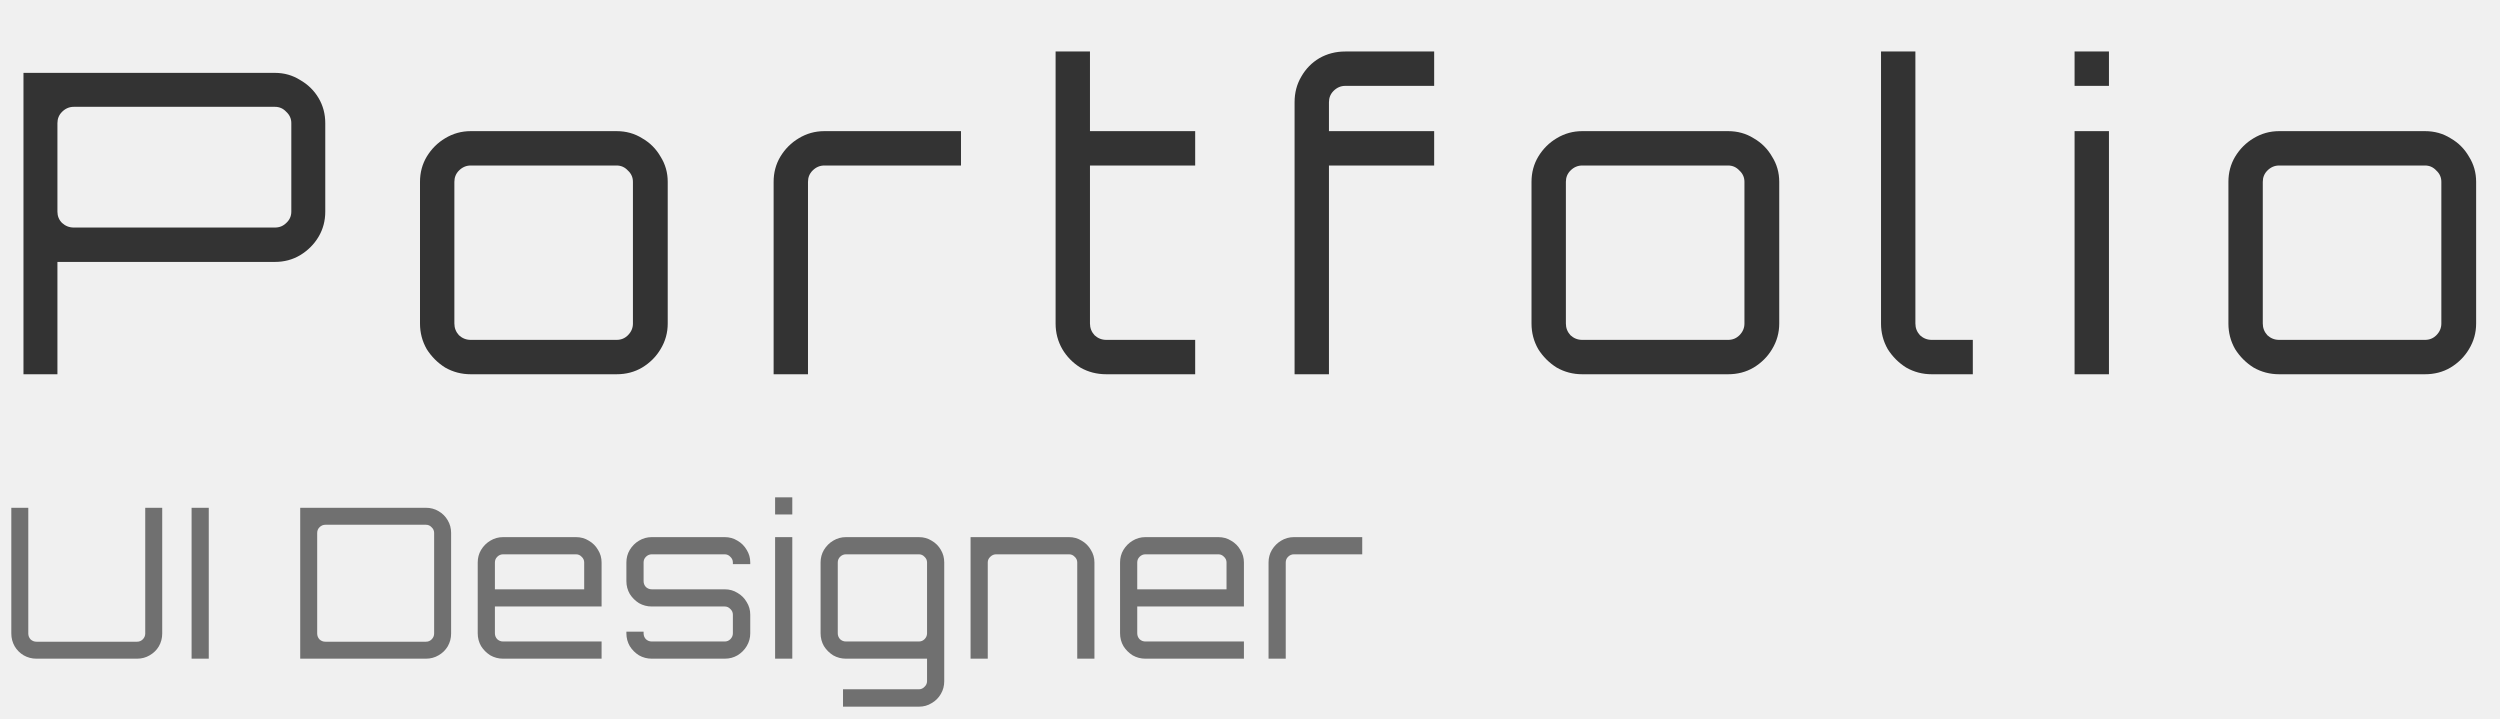
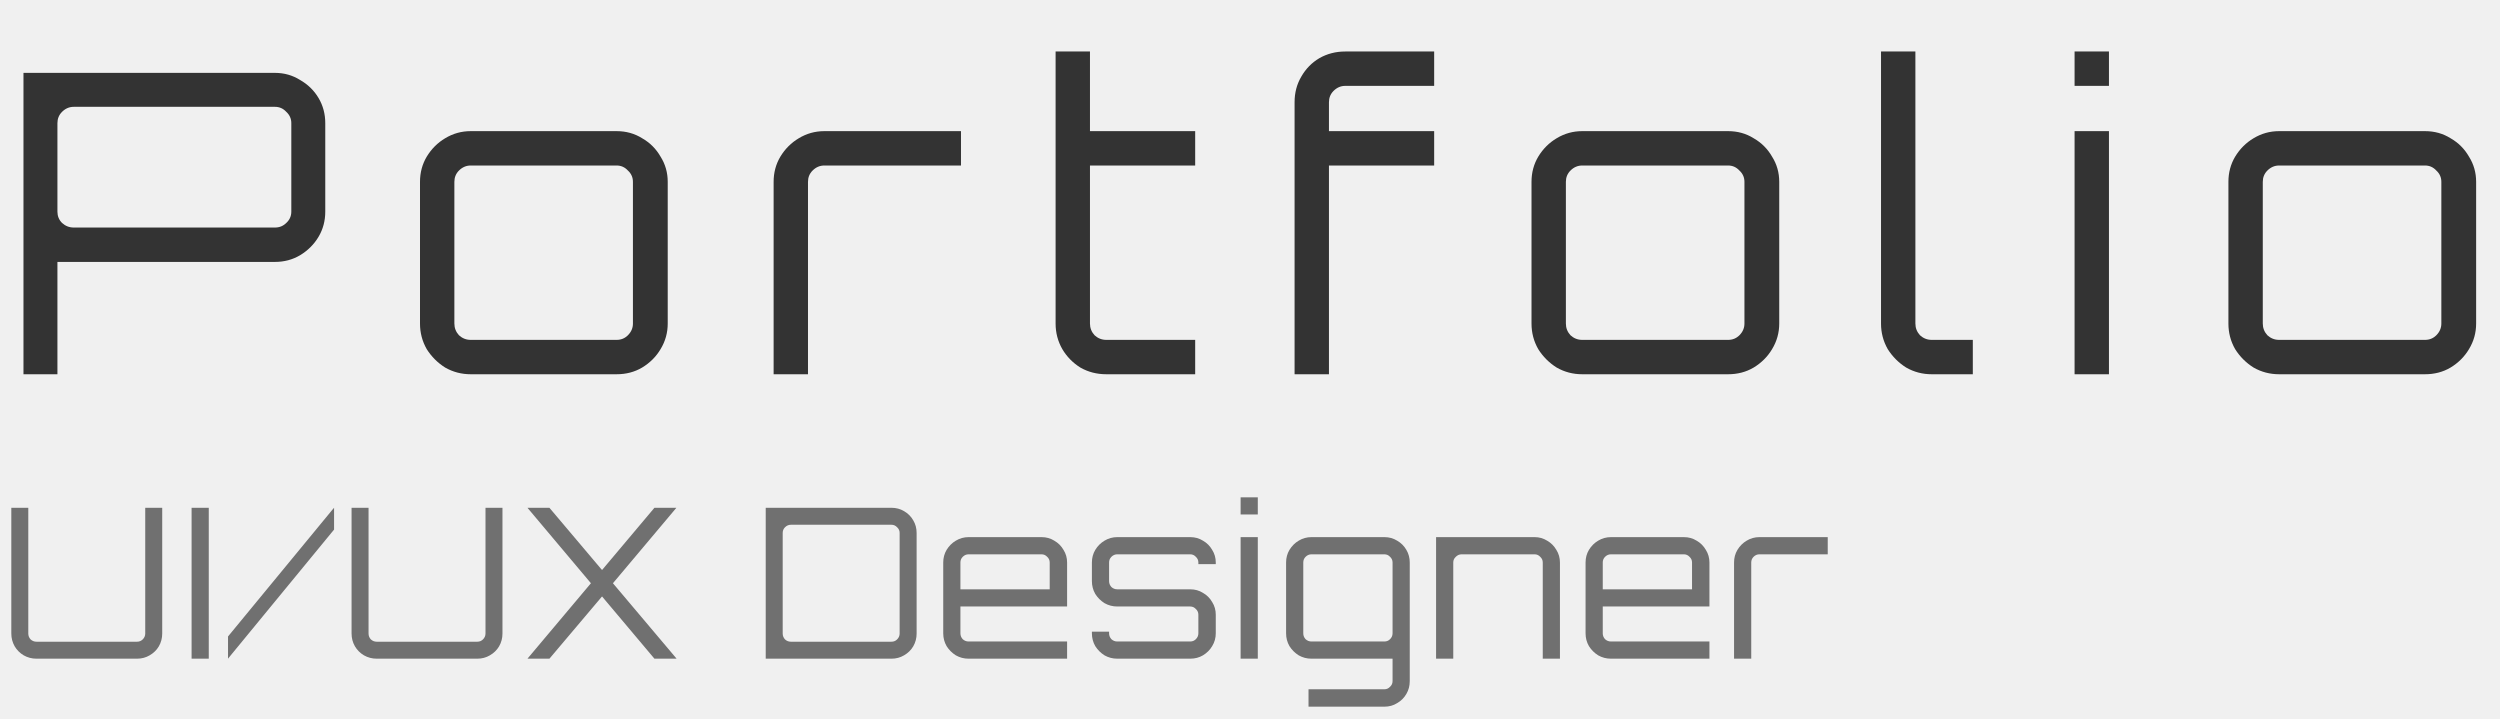
<svg xmlns="http://www.w3.org/2000/svg" width="167" height="48" viewBox="0 0 167 48" fill="none">
  <g clip-path="url(#clip0_604_431)">
    <path d="M1.568 25V4.868H18.368C18.984 4.868 19.544 5.027 20.048 5.344C20.571 5.643 20.981 6.044 21.28 6.548C21.579 7.052 21.728 7.612 21.728 8.228V14.136C21.728 14.752 21.579 15.312 21.28 15.816C20.981 16.32 20.571 16.731 20.048 17.048C19.544 17.347 18.984 17.496 18.368 17.496H3.836V25H1.568ZM4.928 15.2H18.368C18.667 15.2 18.919 15.097 19.124 14.892C19.348 14.687 19.46 14.435 19.46 14.136V8.228C19.46 7.929 19.348 7.677 19.124 7.472C18.919 7.248 18.667 7.136 18.368 7.136H4.928C4.629 7.136 4.368 7.248 4.144 7.472C3.939 7.677 3.836 7.929 3.836 8.228V14.136C3.836 14.435 3.939 14.687 4.144 14.892C4.368 15.097 4.629 15.2 4.928 15.2ZM31.444 25C30.828 25 30.259 24.851 29.736 24.552C29.232 24.235 28.822 23.824 28.504 23.32C28.206 22.797 28.056 22.228 28.056 21.612V12.148C28.056 11.532 28.206 10.972 28.504 10.468C28.822 9.945 29.232 9.535 29.736 9.236C30.259 8.919 30.828 8.76 31.444 8.76H41.188C41.823 8.76 42.392 8.919 42.896 9.236C43.419 9.535 43.83 9.945 44.128 10.468C44.446 10.972 44.604 11.532 44.604 12.148V21.612C44.604 22.228 44.446 22.797 44.128 23.32C43.83 23.824 43.419 24.235 42.896 24.552C42.392 24.851 41.823 25 41.188 25H31.444ZM31.444 22.704H41.188C41.487 22.704 41.739 22.601 41.944 22.396C42.168 22.172 42.28 21.911 42.28 21.612V12.148C42.28 11.849 42.168 11.597 41.944 11.392C41.739 11.168 41.487 11.056 41.188 11.056H31.444C31.146 11.056 30.884 11.168 30.66 11.392C30.455 11.597 30.352 11.849 30.352 12.148V21.612C30.352 21.911 30.455 22.172 30.66 22.396C30.884 22.601 31.146 22.704 31.444 22.704ZM51.678 25V12.148C51.678 11.532 51.827 10.972 52.126 10.468C52.443 9.945 52.854 9.535 53.358 9.236C53.88 8.919 54.45 8.76 55.066 8.76H64.194V11.056H55.066C54.767 11.056 54.506 11.168 54.282 11.392C54.076 11.597 53.974 11.849 53.974 12.148V25H51.678ZM73.902 25C73.267 25 72.689 24.851 72.166 24.552C71.662 24.235 71.26 23.824 70.962 23.32C70.663 22.797 70.514 22.228 70.514 21.612V3.44H72.81V8.76H79.838V11.056H72.81V21.612C72.81 21.911 72.912 22.172 73.118 22.396C73.342 22.601 73.603 22.704 73.902 22.704H79.838V25H73.902ZM86.478 25V6.828C86.478 6.193 86.628 5.624 86.926 5.12C87.225 4.597 87.626 4.187 88.13 3.888C88.653 3.589 89.232 3.44 89.866 3.44H95.802V5.736H89.866C89.568 5.736 89.306 5.848 89.082 6.072C88.877 6.277 88.774 6.529 88.774 6.828V8.76H95.802V11.056H88.774V25H86.478ZM105.693 25C105.077 25 104.507 24.851 103.985 24.552C103.481 24.235 103.07 23.824 102.753 23.32C102.454 22.797 102.305 22.228 102.305 21.612V12.148C102.305 11.532 102.454 10.972 102.753 10.468C103.07 9.945 103.481 9.535 103.985 9.236C104.507 8.919 105.077 8.76 105.693 8.76H115.437C116.071 8.76 116.641 8.919 117.145 9.236C117.667 9.535 118.078 9.945 118.377 10.468C118.694 10.972 118.853 11.532 118.853 12.148V21.612C118.853 22.228 118.694 22.797 118.377 23.32C118.078 23.824 117.667 24.235 117.145 24.552C116.641 24.851 116.071 25 115.437 25H105.693ZM105.693 22.704H115.437C115.735 22.704 115.987 22.601 116.193 22.396C116.417 22.172 116.529 21.911 116.529 21.612V12.148C116.529 11.849 116.417 11.597 116.193 11.392C115.987 11.168 115.735 11.056 115.437 11.056H105.693C105.394 11.056 105.133 11.168 104.909 11.392C104.703 11.597 104.601 11.849 104.601 12.148V21.612C104.601 21.911 104.703 22.172 104.909 22.396C105.133 22.601 105.394 22.704 105.693 22.704ZM129.04 25C128.424 25 127.855 24.851 127.332 24.552C126.828 24.235 126.418 23.824 126.1 23.32C125.802 22.797 125.652 22.228 125.652 21.612V3.44H127.948V21.612C127.948 21.911 128.051 22.172 128.256 22.396C128.48 22.601 128.742 22.704 129.04 22.704H131.784V25H129.04ZM138.582 25V8.76H140.878V25H138.582ZM138.582 5.736V3.44H140.878V5.736H138.582ZM152.246 25C151.63 25 151.061 24.851 150.538 24.552C150.034 24.235 149.623 23.824 149.306 23.32C149.007 22.797 148.858 22.228 148.858 21.612V12.148C148.858 11.532 149.007 10.972 149.306 10.468C149.623 9.945 150.034 9.535 150.538 9.236C151.061 8.919 151.63 8.76 152.246 8.76H161.99C162.625 8.76 163.194 8.919 163.698 9.236C164.221 9.535 164.631 9.945 164.93 10.468C165.247 10.972 165.406 11.532 165.406 12.148V21.612C165.406 22.228 165.247 22.797 164.93 23.32C164.631 23.824 164.221 24.235 163.698 24.552C163.194 24.851 162.625 25 161.99 25H152.246ZM152.246 22.704H161.99C162.289 22.704 162.541 22.601 162.746 22.396C162.97 22.172 163.082 21.911 163.082 21.612V12.148C163.082 11.849 162.97 11.597 162.746 11.392C162.541 11.168 162.289 11.056 161.99 11.056H152.246C151.947 11.056 151.686 11.168 151.462 11.392C151.257 11.597 151.154 11.849 151.154 12.148V21.612C151.154 21.911 151.257 22.172 151.462 22.396C151.686 22.601 151.947 22.704 152.246 22.704Z" fill="#333333" />
-     <path d="M2.436 44C2.128 44 1.843 43.925 1.582 43.776C1.33 43.627 1.129 43.426 0.98 43.174C0.831 42.913 0.756 42.628 0.756 42.32V33.92H1.89V42.32C1.89 42.469 1.941 42.6 2.044 42.712C2.156 42.815 2.287 42.866 2.436 42.866H9.156C9.305 42.866 9.431 42.815 9.534 42.712C9.646 42.6 9.702 42.469 9.702 42.32V33.92H10.836V42.32C10.836 42.628 10.761 42.913 10.612 43.174C10.463 43.426 10.257 43.627 9.996 43.776C9.744 43.925 9.464 44 9.156 44H2.436ZM12.798 44V33.92H13.946V44H12.798ZM20.054 44V33.92H28.454C28.762 33.92 29.042 33.995 29.294 34.144C29.556 34.293 29.761 34.499 29.91 34.76C30.06 35.012 30.134 35.292 30.134 35.6V42.32C30.134 42.628 30.06 42.913 29.91 43.174C29.761 43.426 29.556 43.627 29.294 43.776C29.042 43.925 28.762 44 28.454 44H20.054ZM21.734 42.866H28.454C28.604 42.866 28.73 42.815 28.832 42.712C28.944 42.6 29 42.469 29 42.32V35.6C29 35.451 28.944 35.325 28.832 35.222C28.73 35.11 28.604 35.054 28.454 35.054H21.734C21.585 35.054 21.454 35.11 21.342 35.222C21.24 35.325 21.188 35.451 21.188 35.6V42.32C21.188 42.469 21.24 42.6 21.342 42.712C21.454 42.815 21.585 42.866 21.734 42.866ZM33.606 44C33.298 44 33.014 43.925 32.752 43.776C32.5 43.617 32.295 43.412 32.136 43.16C31.987 42.899 31.912 42.614 31.912 42.306V37.574C31.912 37.266 31.987 36.986 32.136 36.734C32.295 36.473 32.5 36.267 32.752 36.118C33.014 35.959 33.298 35.88 33.606 35.88H38.478C38.795 35.88 39.08 35.959 39.332 36.118C39.593 36.267 39.799 36.473 39.948 36.734C40.107 36.986 40.186 37.266 40.186 37.574V40.514H33.06V42.306C33.06 42.455 33.111 42.586 33.214 42.698C33.326 42.801 33.457 42.852 33.606 42.852H40.186V44H33.606ZM33.06 39.366H39.024V37.574C39.024 37.425 38.968 37.299 38.856 37.196C38.754 37.084 38.627 37.028 38.478 37.028H33.606C33.457 37.028 33.326 37.084 33.214 37.196C33.111 37.299 33.06 37.425 33.06 37.574V39.366ZM43.538 44C43.23 44 42.945 43.925 42.684 43.776C42.431 43.617 42.226 43.412 42.068 43.16C41.918 42.899 41.843 42.614 41.843 42.306V42.194H42.992V42.306C42.992 42.455 43.043 42.586 43.145 42.698C43.258 42.801 43.388 42.852 43.538 42.852H48.41C48.559 42.852 48.685 42.801 48.788 42.698C48.9 42.586 48.956 42.455 48.956 42.306V41.06C48.956 40.911 48.9 40.785 48.788 40.682C48.685 40.57 48.559 40.514 48.41 40.514H43.538C43.23 40.514 42.945 40.439 42.684 40.29C42.431 40.131 42.226 39.926 42.068 39.674C41.918 39.413 41.843 39.128 41.843 38.82V37.574C41.843 37.266 41.918 36.986 42.068 36.734C42.226 36.473 42.431 36.267 42.684 36.118C42.945 35.959 43.23 35.88 43.538 35.88H48.41C48.727 35.88 49.011 35.959 49.264 36.118C49.525 36.267 49.73 36.473 49.88 36.734C50.038 36.986 50.117 37.266 50.117 37.574V37.686H48.956V37.574C48.956 37.425 48.9 37.299 48.788 37.196C48.685 37.084 48.559 37.028 48.41 37.028H43.538C43.388 37.028 43.258 37.084 43.145 37.196C43.043 37.299 42.992 37.425 42.992 37.574V38.82C42.992 38.969 43.043 39.1 43.145 39.212C43.258 39.315 43.388 39.366 43.538 39.366H48.41C48.727 39.366 49.011 39.445 49.264 39.604C49.525 39.753 49.73 39.959 49.88 40.22C50.038 40.472 50.117 40.752 50.117 41.06V42.306C50.117 42.614 50.038 42.899 49.88 43.16C49.73 43.412 49.525 43.617 49.264 43.776C49.011 43.925 48.727 44 48.41 44H43.538ZM51.777 44V35.88H52.925V44H51.777ZM51.777 34.368V33.22H52.925V34.368H51.777ZM56.313 47.206V46.044H61.381C61.531 46.044 61.657 45.988 61.759 45.876C61.871 45.773 61.927 45.647 61.927 45.498V44H56.509C56.201 44 55.917 43.925 55.655 43.776C55.403 43.617 55.198 43.412 55.039 43.16C54.89 42.899 54.815 42.614 54.815 42.306V37.574C54.815 37.266 54.89 36.986 55.039 36.734C55.198 36.473 55.403 36.267 55.655 36.118C55.917 35.959 56.201 35.88 56.509 35.88H61.381C61.699 35.88 61.983 35.959 62.235 36.118C62.497 36.267 62.702 36.473 62.851 36.734C63.001 36.986 63.075 37.266 63.075 37.574V45.498C63.075 45.815 63.001 46.1 62.851 46.352C62.702 46.613 62.497 46.819 62.235 46.968C61.983 47.127 61.699 47.206 61.381 47.206H56.313ZM56.509 42.852H61.381C61.531 42.852 61.657 42.801 61.759 42.698C61.871 42.586 61.927 42.455 61.927 42.306V37.574C61.927 37.425 61.871 37.299 61.759 37.196C61.657 37.084 61.531 37.028 61.381 37.028H56.509C56.36 37.028 56.229 37.084 56.117 37.196C56.015 37.299 55.963 37.425 55.963 37.574V42.306C55.963 42.455 56.015 42.586 56.117 42.698C56.229 42.801 56.36 42.852 56.509 42.852ZM64.834 44V35.88H71.414C71.722 35.88 72.002 35.959 72.254 36.118C72.515 36.267 72.721 36.473 72.87 36.734C73.029 36.986 73.108 37.266 73.108 37.574V44H71.96V37.574C71.96 37.425 71.904 37.299 71.792 37.196C71.689 37.084 71.563 37.028 71.414 37.028H66.542C66.393 37.028 66.262 37.084 66.15 37.196C66.038 37.299 65.982 37.425 65.982 37.574V44H64.834ZM76.514 44C76.206 44 75.921 43.925 75.66 43.776C75.408 43.617 75.203 43.412 75.044 43.16C74.895 42.899 74.82 42.614 74.82 42.306V37.574C74.82 37.266 74.895 36.986 75.044 36.734C75.203 36.473 75.408 36.267 75.66 36.118C75.921 35.959 76.206 35.88 76.514 35.88H81.386C81.703 35.88 81.988 35.959 82.24 36.118C82.501 36.267 82.707 36.473 82.856 36.734C83.015 36.986 83.094 37.266 83.094 37.574V40.514H75.968V42.306C75.968 42.455 76.019 42.586 76.122 42.698C76.234 42.801 76.365 42.852 76.514 42.852H83.094V44H76.514ZM75.968 39.366H81.932V37.574C81.932 37.425 81.876 37.299 81.764 37.196C81.661 37.084 81.535 37.028 81.386 37.028H76.514C76.365 37.028 76.234 37.084 76.122 37.196C76.019 37.299 75.968 37.425 75.968 37.574V39.366ZM84.739 44V37.574C84.739 37.266 84.814 36.986 84.963 36.734C85.122 36.473 85.327 36.267 85.579 36.118C85.84 35.959 86.125 35.88 86.433 35.88H90.997V37.028H86.433C86.284 37.028 86.153 37.084 86.041 37.196C85.938 37.299 85.887 37.425 85.887 37.574V44H84.739Z" fill="#707070" />
+     <path d="M2.436 44C2.128 44 1.843 43.925 1.582 43.776C1.33 43.627 1.129 43.426 0.98 43.174C0.831 42.913 0.756 42.628 0.756 42.32V33.92H1.89V42.32C1.89 42.469 1.941 42.6 2.044 42.712C2.156 42.815 2.287 42.866 2.436 42.866H9.156C9.305 42.866 9.431 42.815 9.534 42.712C9.646 42.6 9.702 42.469 9.702 42.32V33.92H10.836V42.32C10.836 42.628 10.761 42.913 10.612 43.174C10.463 43.426 10.257 43.627 9.996 43.776C9.744 43.925 9.464 44 9.156 44H2.436ZM12.798 44V33.92H13.946V44H12.798ZM15.232 44V42.516L22.218 34.032L22.316 33.92V35.376L15.344 43.86L15.232 44ZM25.165 44C24.857 44 24.572 43.925 24.311 43.776C24.059 43.627 23.858 43.426 23.709 43.174C23.559 42.913 23.485 42.628 23.485 42.32V33.92H24.619V42.32C24.619 42.469 24.67 42.6 24.773 42.712C24.885 42.815 25.015 42.866 25.165 42.866H31.885C32.034 42.866 32.16 42.815 32.263 42.712C32.375 42.6 32.431 42.469 32.431 42.32V33.92H33.565V42.32C33.565 42.628 33.49 42.913 33.341 43.174C33.191 43.426 32.986 43.627 32.725 43.776C32.473 43.925 32.193 44 31.885 44H25.165ZM35.246 44V43.986L39.474 38.96L35.246 33.934V33.92H36.702L40.216 38.078L43.716 33.92H45.172V33.934L40.944 38.96L45.186 43.986V44H43.716L40.216 39.842L36.702 44H35.246ZM51.15 44V33.92H59.55C59.858 33.92 60.138 33.995 60.39 34.144C60.651 34.293 60.857 34.499 61.006 34.76C61.156 35.012 61.23 35.292 61.23 35.6V42.32C61.23 42.628 61.156 42.913 61.006 43.174C60.857 43.426 60.651 43.627 60.39 43.776C60.138 43.925 59.858 44 59.55 44H51.15ZM52.83 42.866H59.55C59.7 42.866 59.825 42.815 59.928 42.712C60.04 42.6 60.096 42.469 60.096 42.32V35.6C60.096 35.451 60.04 35.325 59.928 35.222C59.825 35.11 59.7 35.054 59.55 35.054H52.83C52.681 35.054 52.55 35.11 52.438 35.222C52.336 35.325 52.284 35.451 52.284 35.6V42.32C52.284 42.469 52.336 42.6 52.438 42.712C52.55 42.815 52.681 42.866 52.83 42.866ZM64.702 44C64.394 44 64.109 43.925 63.848 43.776C63.596 43.617 63.391 43.412 63.232 43.16C63.083 42.899 63.008 42.614 63.008 42.306V37.574C63.008 37.266 63.083 36.986 63.232 36.734C63.391 36.473 63.596 36.267 63.848 36.118C64.109 35.959 64.394 35.88 64.702 35.88H69.574C69.891 35.88 70.176 35.959 70.428 36.118C70.689 36.267 70.895 36.473 71.044 36.734C71.203 36.986 71.282 37.266 71.282 37.574V40.514H64.156V42.306C64.156 42.455 64.207 42.586 64.31 42.698C64.422 42.801 64.553 42.852 64.702 42.852H71.282V44H64.702ZM64.156 39.366H70.12V37.574C70.12 37.425 70.064 37.299 69.952 37.196C69.849 37.084 69.723 37.028 69.574 37.028H64.702C64.553 37.028 64.422 37.084 64.31 37.196C64.207 37.299 64.156 37.425 64.156 37.574V39.366ZM74.633 44C74.325 44 74.041 43.925 73.779 43.776C73.527 43.617 73.322 43.412 73.163 43.16C73.014 42.899 72.939 42.614 72.939 42.306V42.194H74.087V42.306C74.087 42.455 74.139 42.586 74.241 42.698C74.353 42.801 74.484 42.852 74.633 42.852H79.505C79.655 42.852 79.781 42.801 79.883 42.698C79.995 42.586 80.051 42.455 80.051 42.306V41.06C80.051 40.911 79.995 40.785 79.883 40.682C79.781 40.57 79.655 40.514 79.505 40.514H74.633C74.325 40.514 74.041 40.439 73.779 40.29C73.527 40.131 73.322 39.926 73.163 39.674C73.014 39.413 72.939 39.128 72.939 38.82V37.574C72.939 37.266 73.014 36.986 73.163 36.734C73.322 36.473 73.527 36.267 73.779 36.118C74.041 35.959 74.325 35.88 74.633 35.88H79.505C79.823 35.88 80.107 35.959 80.359 36.118C80.621 36.267 80.826 36.473 80.975 36.734C81.134 36.986 81.213 37.266 81.213 37.574V37.686H80.051V37.574C80.051 37.425 79.995 37.299 79.883 37.196C79.781 37.084 79.655 37.028 79.505 37.028H74.633C74.484 37.028 74.353 37.084 74.241 37.196C74.139 37.299 74.087 37.425 74.087 37.574V38.82C74.087 38.969 74.139 39.1 74.241 39.212C74.353 39.315 74.484 39.366 74.633 39.366H79.505C79.823 39.366 80.107 39.445 80.359 39.604C80.621 39.753 80.826 39.959 80.975 40.22C81.134 40.472 81.213 40.752 81.213 41.06V42.306C81.213 42.614 81.134 42.899 80.975 43.16C80.826 43.412 80.621 43.617 80.359 43.776C80.107 43.925 79.823 44 79.505 44H74.633ZM82.873 44V35.88H84.021V44H82.873ZM82.873 34.368V33.22H84.021V34.368H82.873ZM87.409 47.206V46.044H92.477C92.626 46.044 92.752 45.988 92.855 45.876C92.967 45.773 93.023 45.647 93.023 45.498V44H87.605C87.297 44 87.012 43.925 86.751 43.776C86.499 43.617 86.294 43.412 86.135 43.16C85.986 42.899 85.911 42.614 85.911 42.306V37.574C85.911 37.266 85.986 36.986 86.135 36.734C86.294 36.473 86.499 36.267 86.751 36.118C87.012 35.959 87.297 35.88 87.605 35.88H92.477C92.794 35.88 93.079 35.959 93.331 36.118C93.592 36.267 93.798 36.473 93.947 36.734C94.096 36.986 94.171 37.266 94.171 37.574V45.498C94.171 45.815 94.096 46.1 93.947 46.352C93.798 46.613 93.592 46.819 93.331 46.968C93.079 47.127 92.794 47.206 92.477 47.206H87.409ZM87.605 42.852H92.477C92.626 42.852 92.752 42.801 92.855 42.698C92.967 42.586 93.023 42.455 93.023 42.306V37.574C93.023 37.425 92.967 37.299 92.855 37.196C92.752 37.084 92.626 37.028 92.477 37.028H87.605C87.456 37.028 87.325 37.084 87.213 37.196C87.11 37.299 87.059 37.425 87.059 37.574V42.306C87.059 42.455 87.11 42.586 87.213 42.698C87.325 42.801 87.456 42.852 87.605 42.852ZM95.93 44V35.88H102.51C102.818 35.88 103.098 35.959 103.35 36.118C103.611 36.267 103.816 36.473 103.966 36.734C104.124 36.986 104.204 37.266 104.204 37.574V44H103.056V37.574C103.056 37.425 103 37.299 102.888 37.196C102.785 37.084 102.659 37.028 102.51 37.028H97.638C97.488 37.028 97.358 37.084 97.246 37.196C97.134 37.299 97.078 37.425 97.078 37.574V44H95.93ZM107.61 44C107.302 44 107.017 43.925 106.756 43.776C106.504 43.617 106.298 43.412 106.14 43.16C105.99 42.899 105.916 42.614 105.916 42.306V37.574C105.916 37.266 105.99 36.986 106.14 36.734C106.298 36.473 106.504 36.267 106.756 36.118C107.017 35.959 107.302 35.88 107.61 35.88H112.482C112.799 35.88 113.084 35.959 113.336 36.118C113.597 36.267 113.802 36.473 113.952 36.734C114.11 36.986 114.19 37.266 114.19 37.574V40.514H107.064V42.306C107.064 42.455 107.115 42.586 107.218 42.698C107.33 42.801 107.46 42.852 107.61 42.852H114.19V44H107.61ZM107.064 39.366H113.028V37.574C113.028 37.425 112.972 37.299 112.86 37.196C112.757 37.084 112.631 37.028 112.482 37.028H107.61C107.46 37.028 107.33 37.084 107.218 37.196C107.115 37.299 107.064 37.425 107.064 37.574V39.366ZM115.835 44V37.574C115.835 37.266 115.909 36.986 116.059 36.734C116.217 36.473 116.423 36.267 116.675 36.118C116.936 35.959 117.221 35.88 117.529 35.88H122.093V37.028H117.529C117.379 37.028 117.249 37.084 117.137 37.196C117.034 37.299 116.983 37.425 116.983 37.574V44H115.835Z" fill="#707070" />
  </g>
  <defs>
    <clipPath id="clip0_604_431">
      <rect width="167" height="48" fill="white" />
    </clipPath>
  </defs>
</svg>
